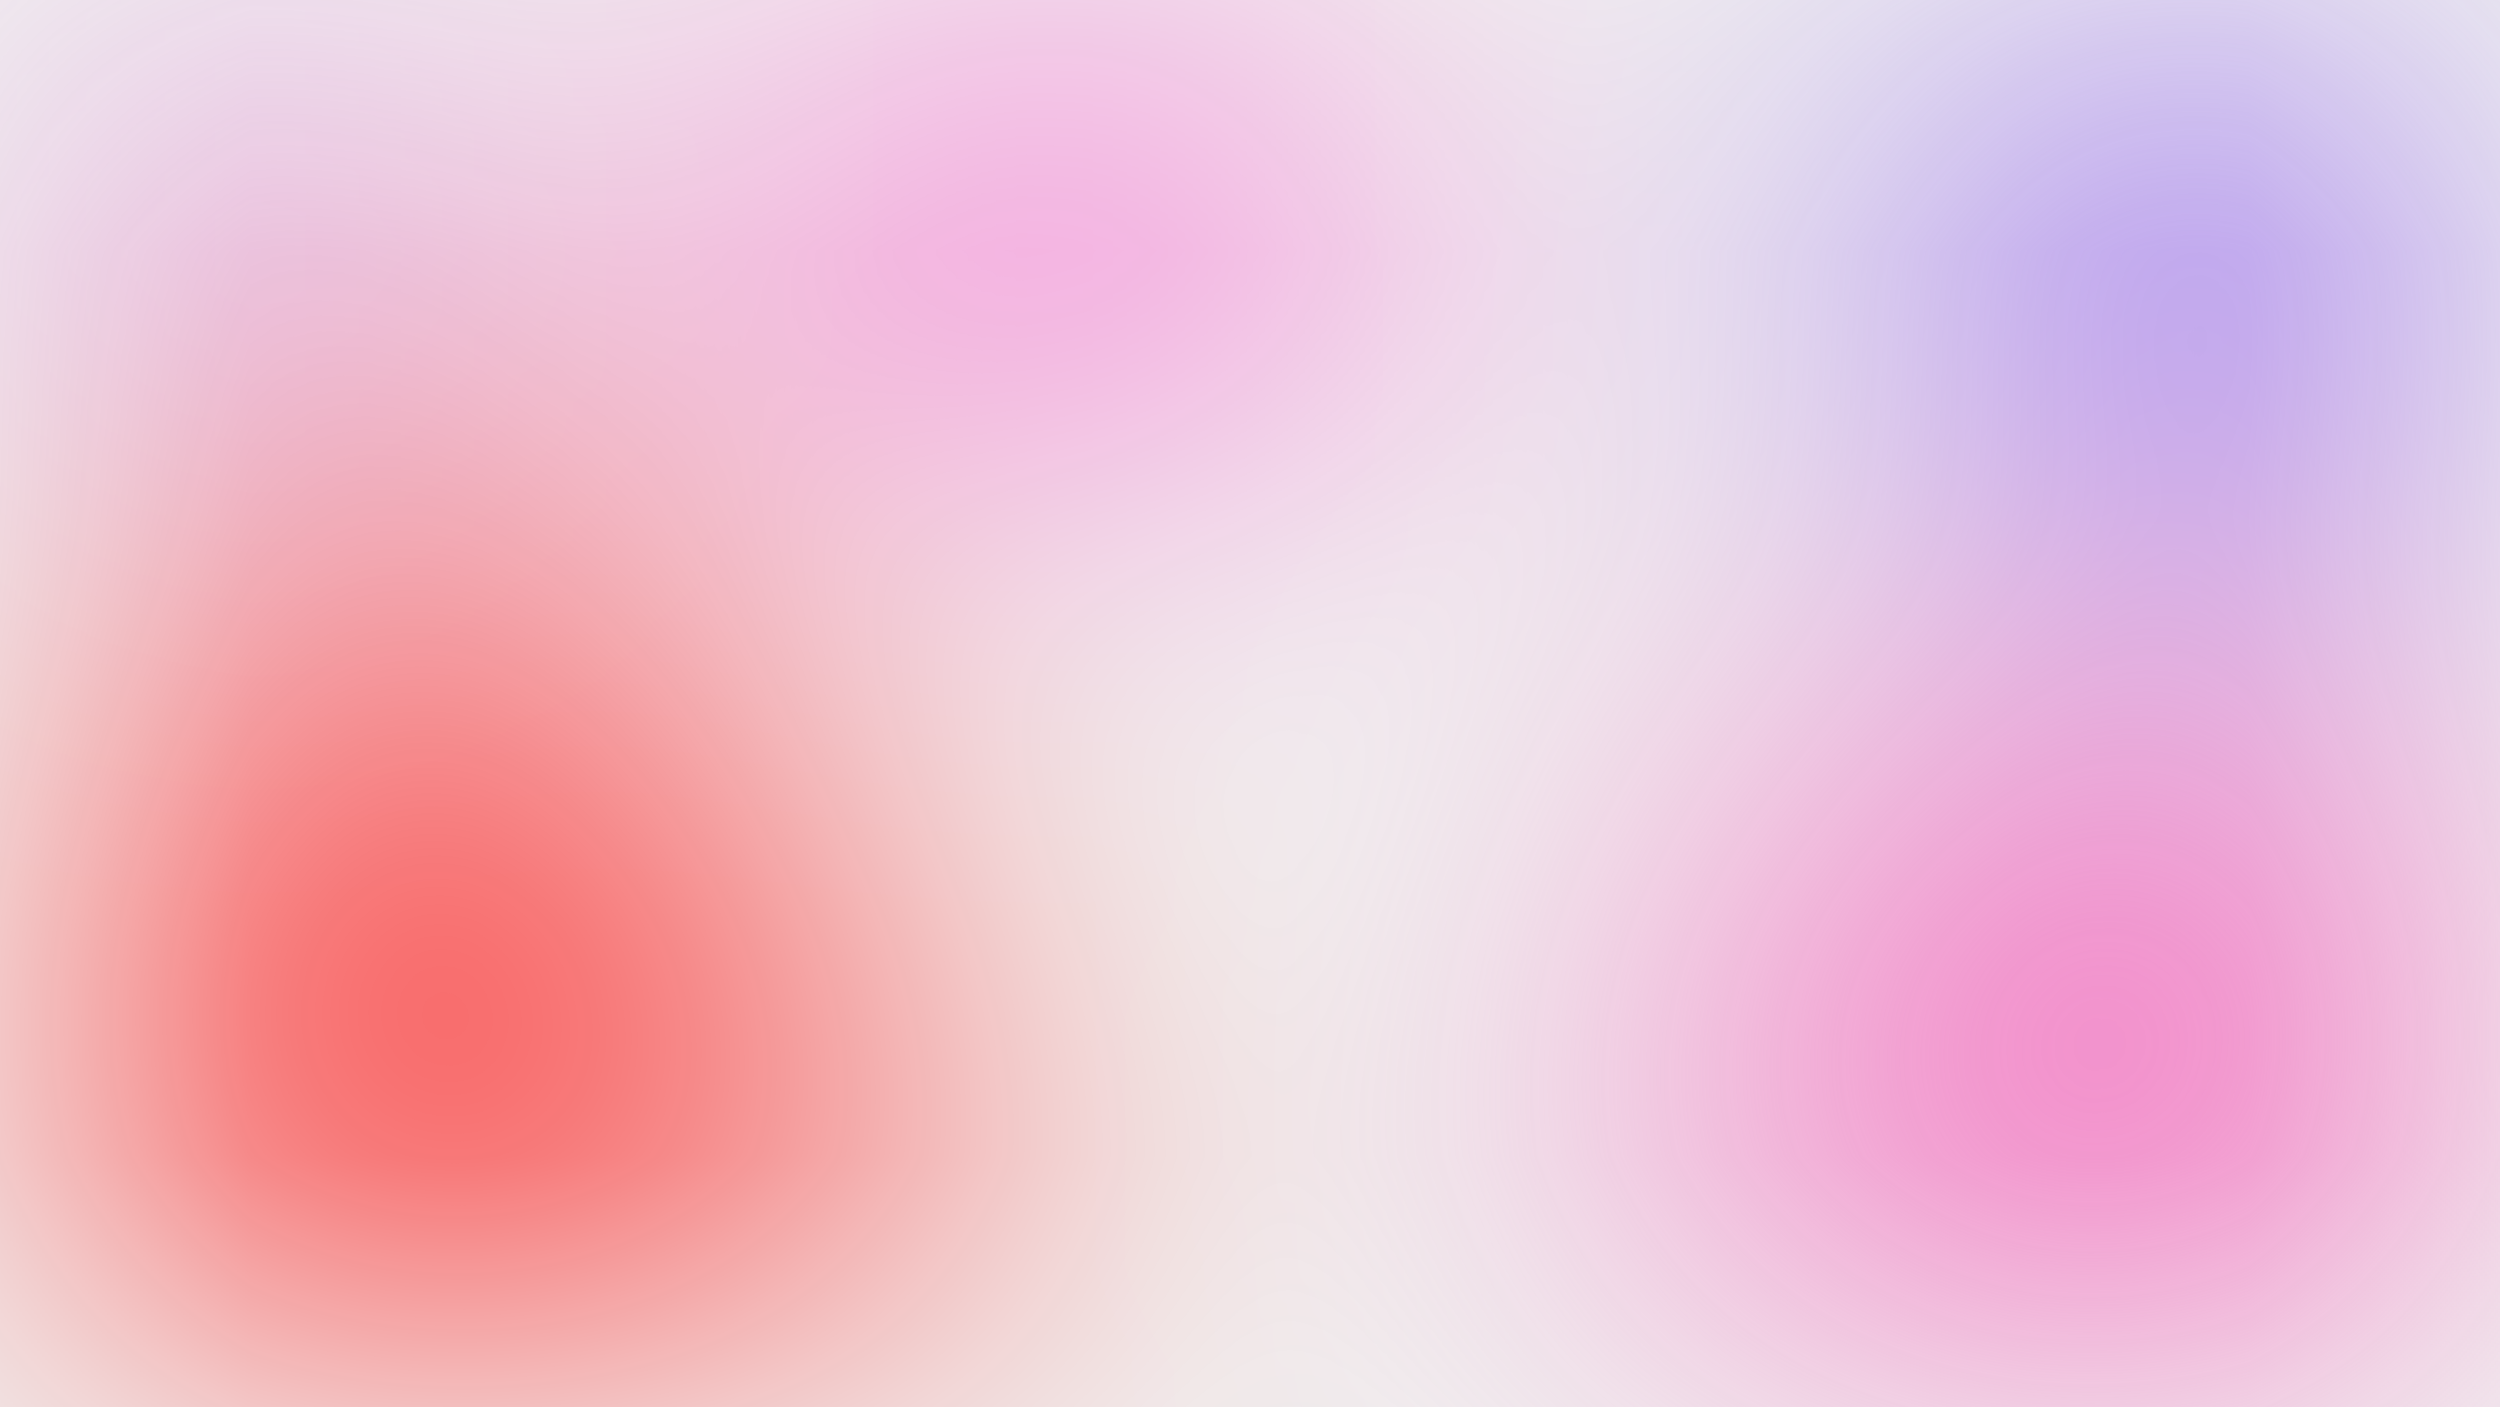
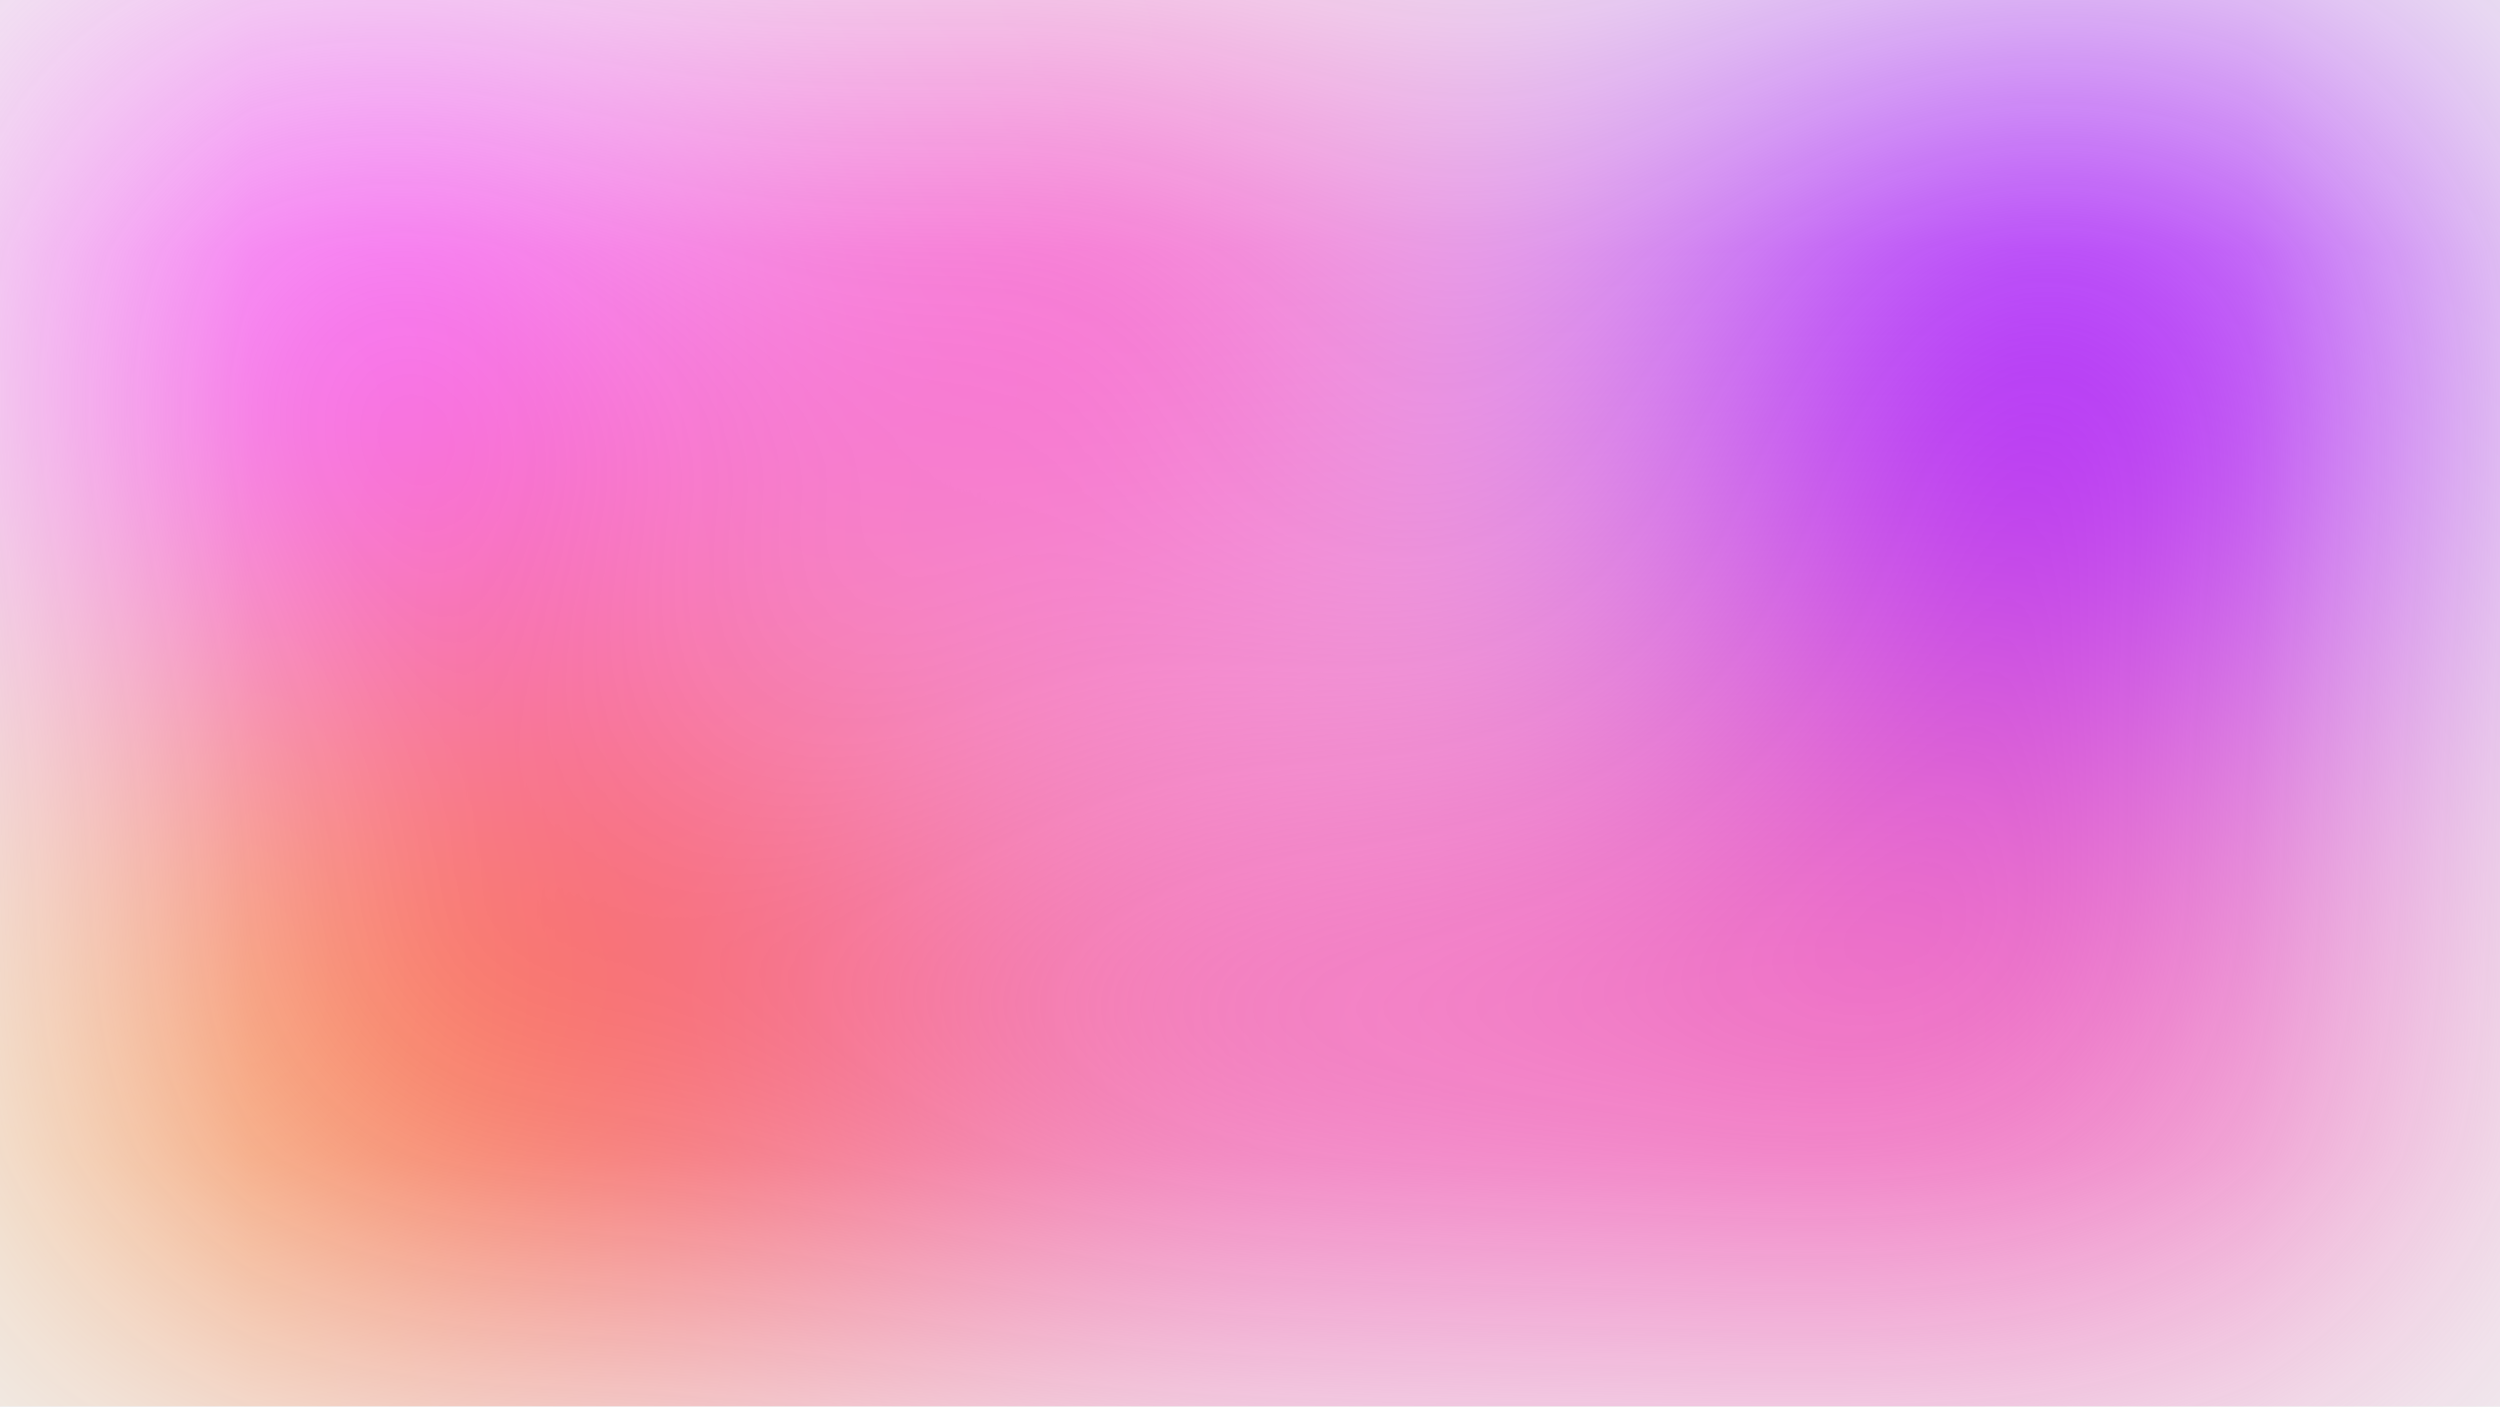
<svg xmlns="http://www.w3.org/2000/svg" width="1920" height="1080" viewBox="0 0 1920 1080" fill="none">
-   <g filter="url(#filter0_f_25_442)">
-     <g filter="url(#filter1_d_25_442)">
-       <path d="M324.5 283L848.012 1156H-199.012L324.5 283Z" fill="#FF0000" fill-opacity="0.74" shape-rendering="crispEdges" />
+   <g clip-path="url(#clip0_243_457)">
+     <g filter="url(#filter0_f_243_457)">
+       <mask id="mask0_243_457" style="mask-type:alpha" maskUnits="userSpaceOnUse" x="0" y="0" width="1920" height="1080">
+         <rect width="1920" height="1080" fill="white" />
+       </mask>
+       <g mask="url(#mask0_243_457)">
+         <path d="M417.5 333L835 1029H0L417.5 333Z" fill="#FF0000" fill-opacity="0.74" />
+         <path d="M107.5 548L334 926H-119L107.5 548Z" fill="#FFF500" fill-opacity="0.74" />
+         <path d="M1501 1155C1695.4 1155 1853 1006.58 1853 823.5C1853 640.418 1695.4 492 1501 492C1306.6 492 1149 640.418 1149 823.5C1149 1006.58 1306.6 1155 1501 1155Z" fill="#F465BB" />
+         <path d="M835 426C954.294 426 1051 331.756 1051 215.5C1051 99.244 954.294 5 835 5C715.706 5 619 99.244 619 215.5C619 331.756 715.706 426 835 426Z" fill="#FF00B8" />
+         <path d="M223.5 492C385.596 492 517 368.207 517 215.5C517 62.793 385.596 -61 223.5 -61C61.404 -61 -70 62.793 -70 215.5C-70 368.207 61.404 492 223.5 492Z" fill="#FB39FF" />
+         <path d="M1591.5 530C1772.93 530 1920 393.671 1920 225.5C1920 57.329 1772.93 -79 1591.5 -79C1410.07 -79 1263 57.329 1263 225.5C1263 393.671 1410.07 530 1591.5 530Z" fill="#9E00FF" />
+         <ellipse cx="960" cy="805" rx="292" ry="275" fill="#F465BB" />
+       </g>
    </g>
-     <ellipse cx="1658" cy="877.5" rx="352" ry="331.5" fill="#F465BB" />
-     <ellipse cx="811" cy="40.5" rx="216" ry="210.5" fill="#FF00B8" />
-     <ellipse cx="119" cy="97.5" rx="163" ry="153.5" fill="#CE31D1" />
-     <ellipse cx="1801.5" cy="40" rx="349.5" ry="324" fill="#7740ED" />
  </g>
  <defs>
-     <filter id="filter0_f_25_442" x="-799.012" y="-884" width="3550.01" height="2693" filterUnits="userSpaceOnUse" color-interpolation-filters="sRGB">
+     <filter id="filter0_f_243_457" x="-650" y="-650" width="3220" height="2380" filterUnits="userSpaceOnUse" color-interpolation-filters="sRGB">
      <feFlood flood-opacity="0" result="BackgroundImageFix" />
      <feBlend mode="normal" in="SourceGraphic" in2="BackgroundImageFix" result="shape" />
-       <feGaussianBlur stdDeviation="300" result="effect1_foregroundBlur_25_442" />
+       <feGaussianBlur stdDeviation="325" result="effect1_foregroundBlur_243_457" />
    </filter>
-     <filter id="filter1_d_25_442" x="-203.012" y="283" width="1055.02" height="881" filterUnits="userSpaceOnUse" color-interpolation-filters="sRGB">
-       <feFlood flood-opacity="0" result="BackgroundImageFix" />
-       <feColorMatrix in="SourceAlpha" type="matrix" values="0 0 0 0 0 0 0 0 0 0 0 0 0 0 0 0 0 0 127 0" result="hardAlpha" />
-       <feOffset dy="4" />
-       <feGaussianBlur stdDeviation="2" />
-       <feComposite in2="hardAlpha" operator="out" />
-       <feColorMatrix type="matrix" values="0 0 0 0 0 0 0 0 0 0 0 0 0 0 0 0 0 0 0.25 0" />
-       <feBlend mode="normal" in2="BackgroundImageFix" result="effect1_dropShadow_25_442" />
-       <feBlend mode="normal" in="SourceGraphic" in2="effect1_dropShadow_25_442" result="shape" />
-     </filter>
+     <clipPath id="clip0_243_457">
+       <rect width="1920" height="1080" fill="white" />
+     </clipPath>
  </defs>
</svg>
